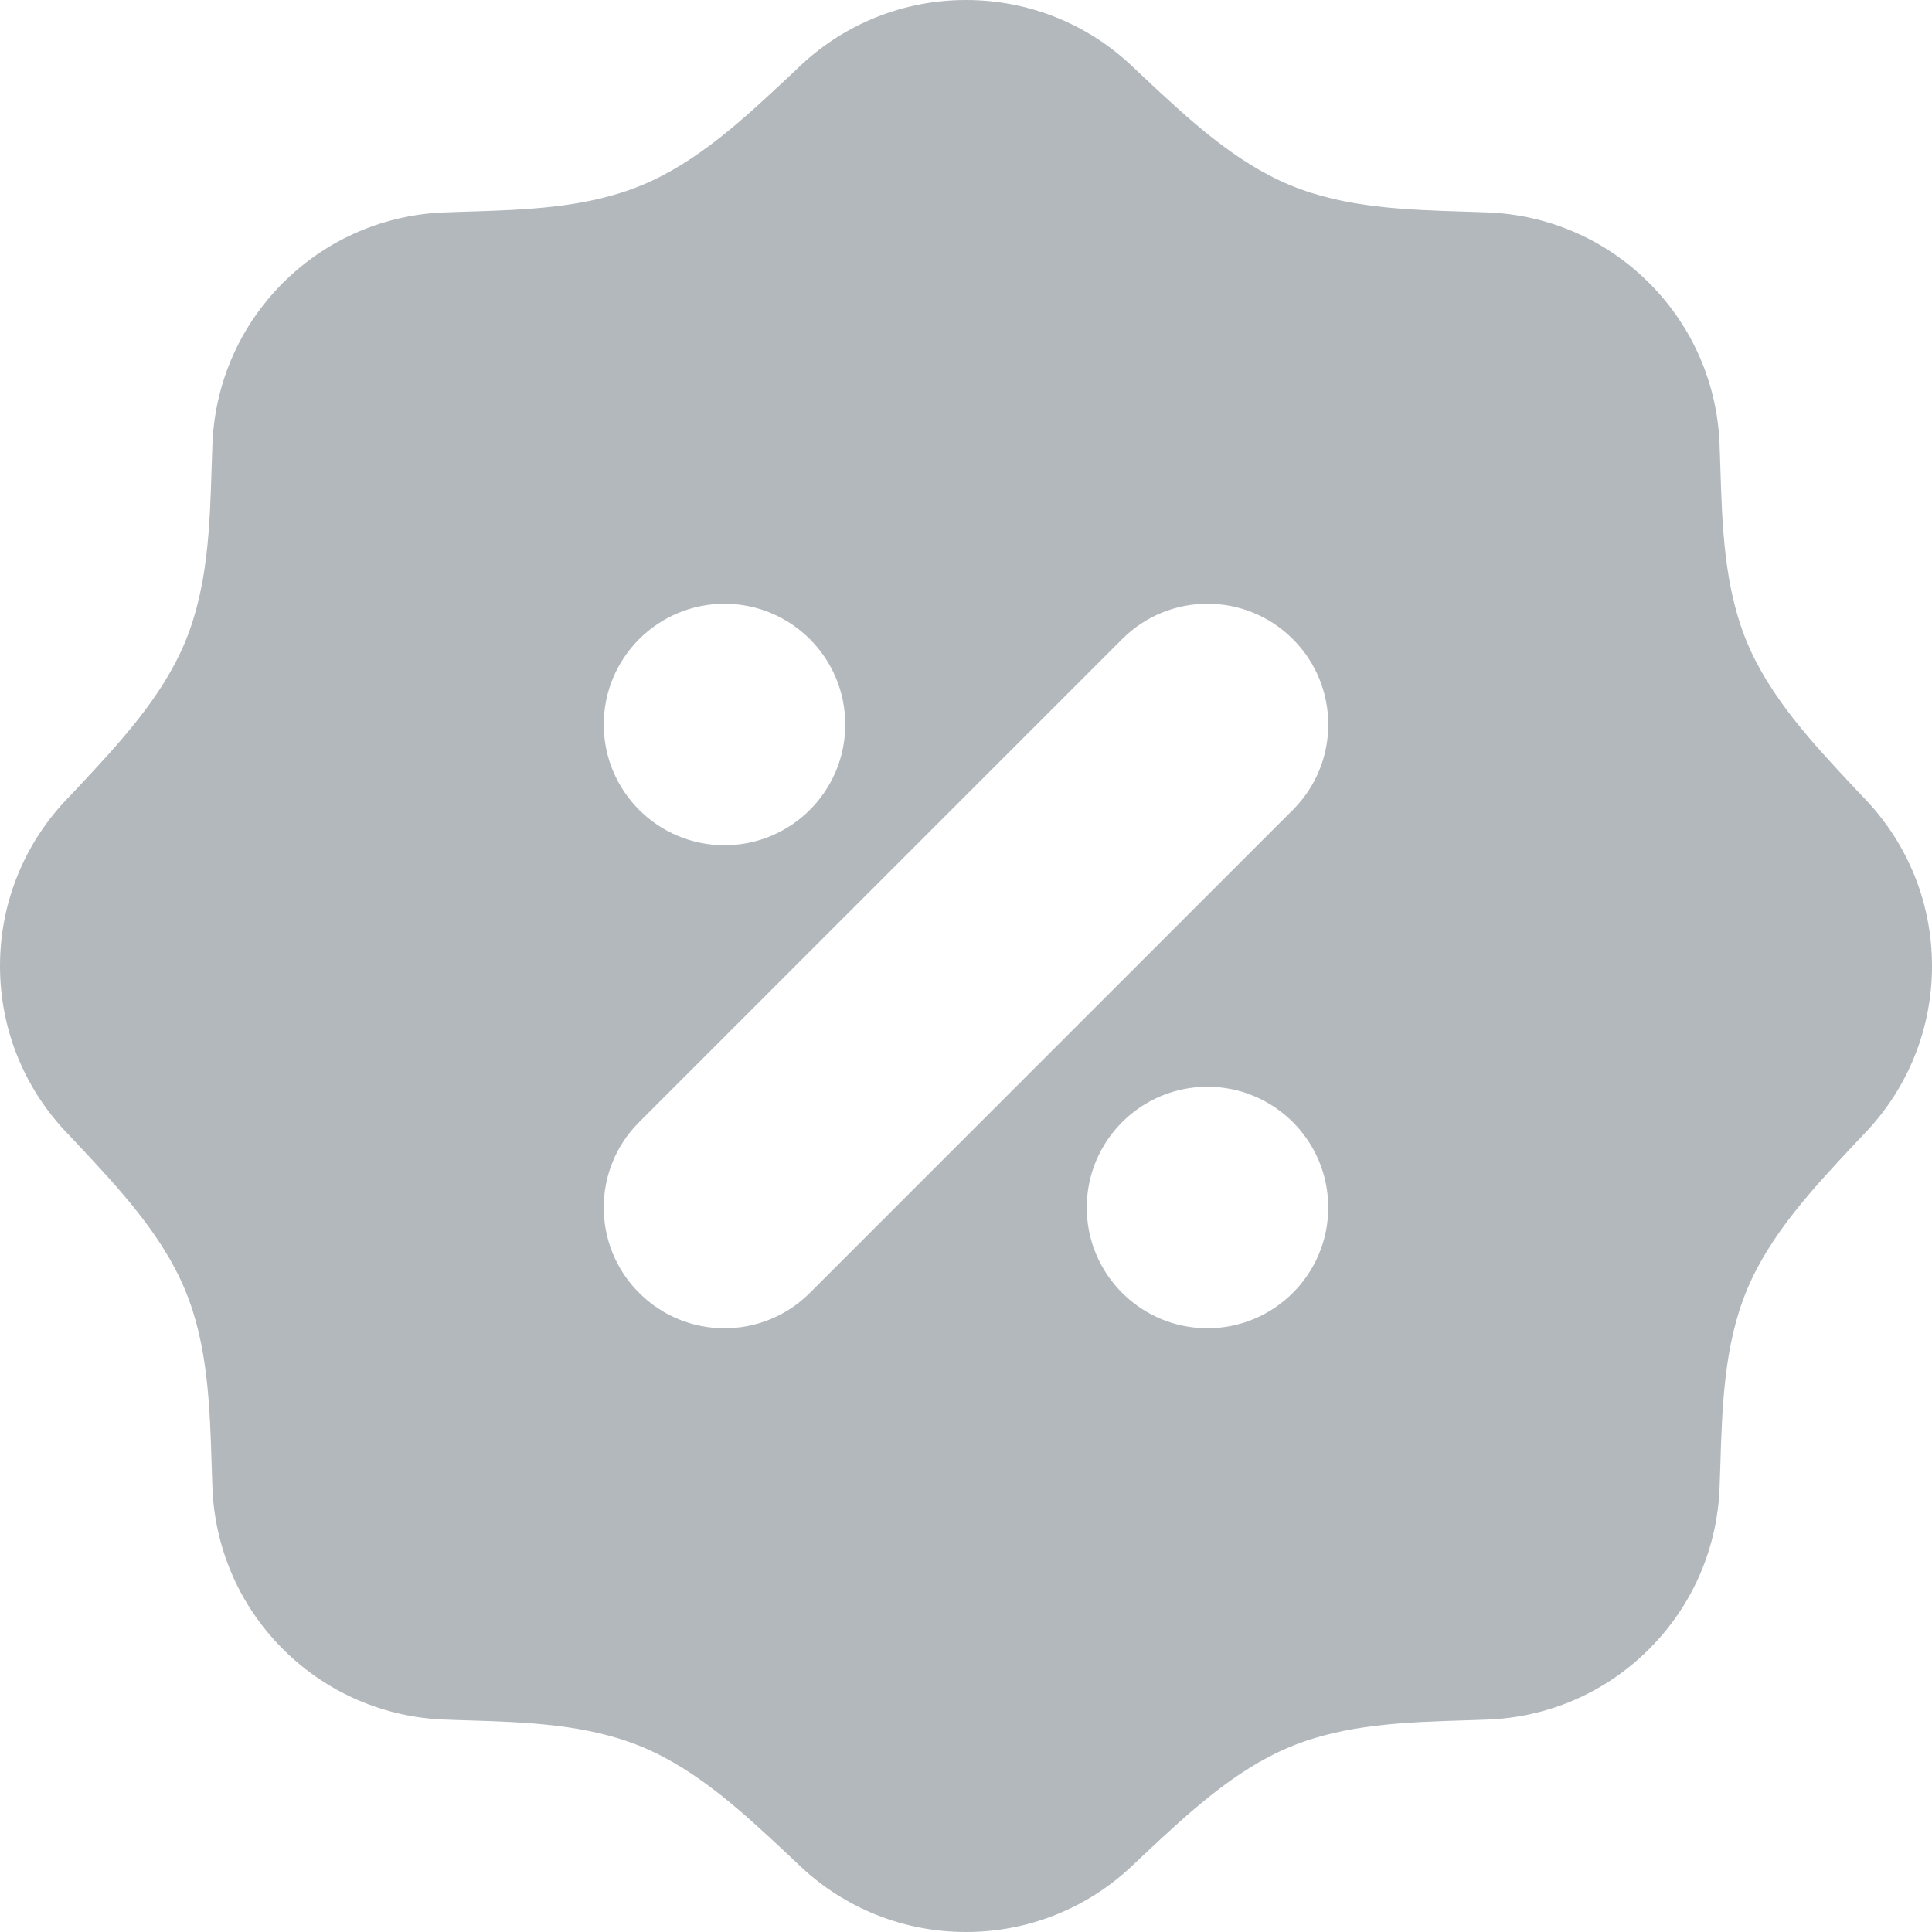
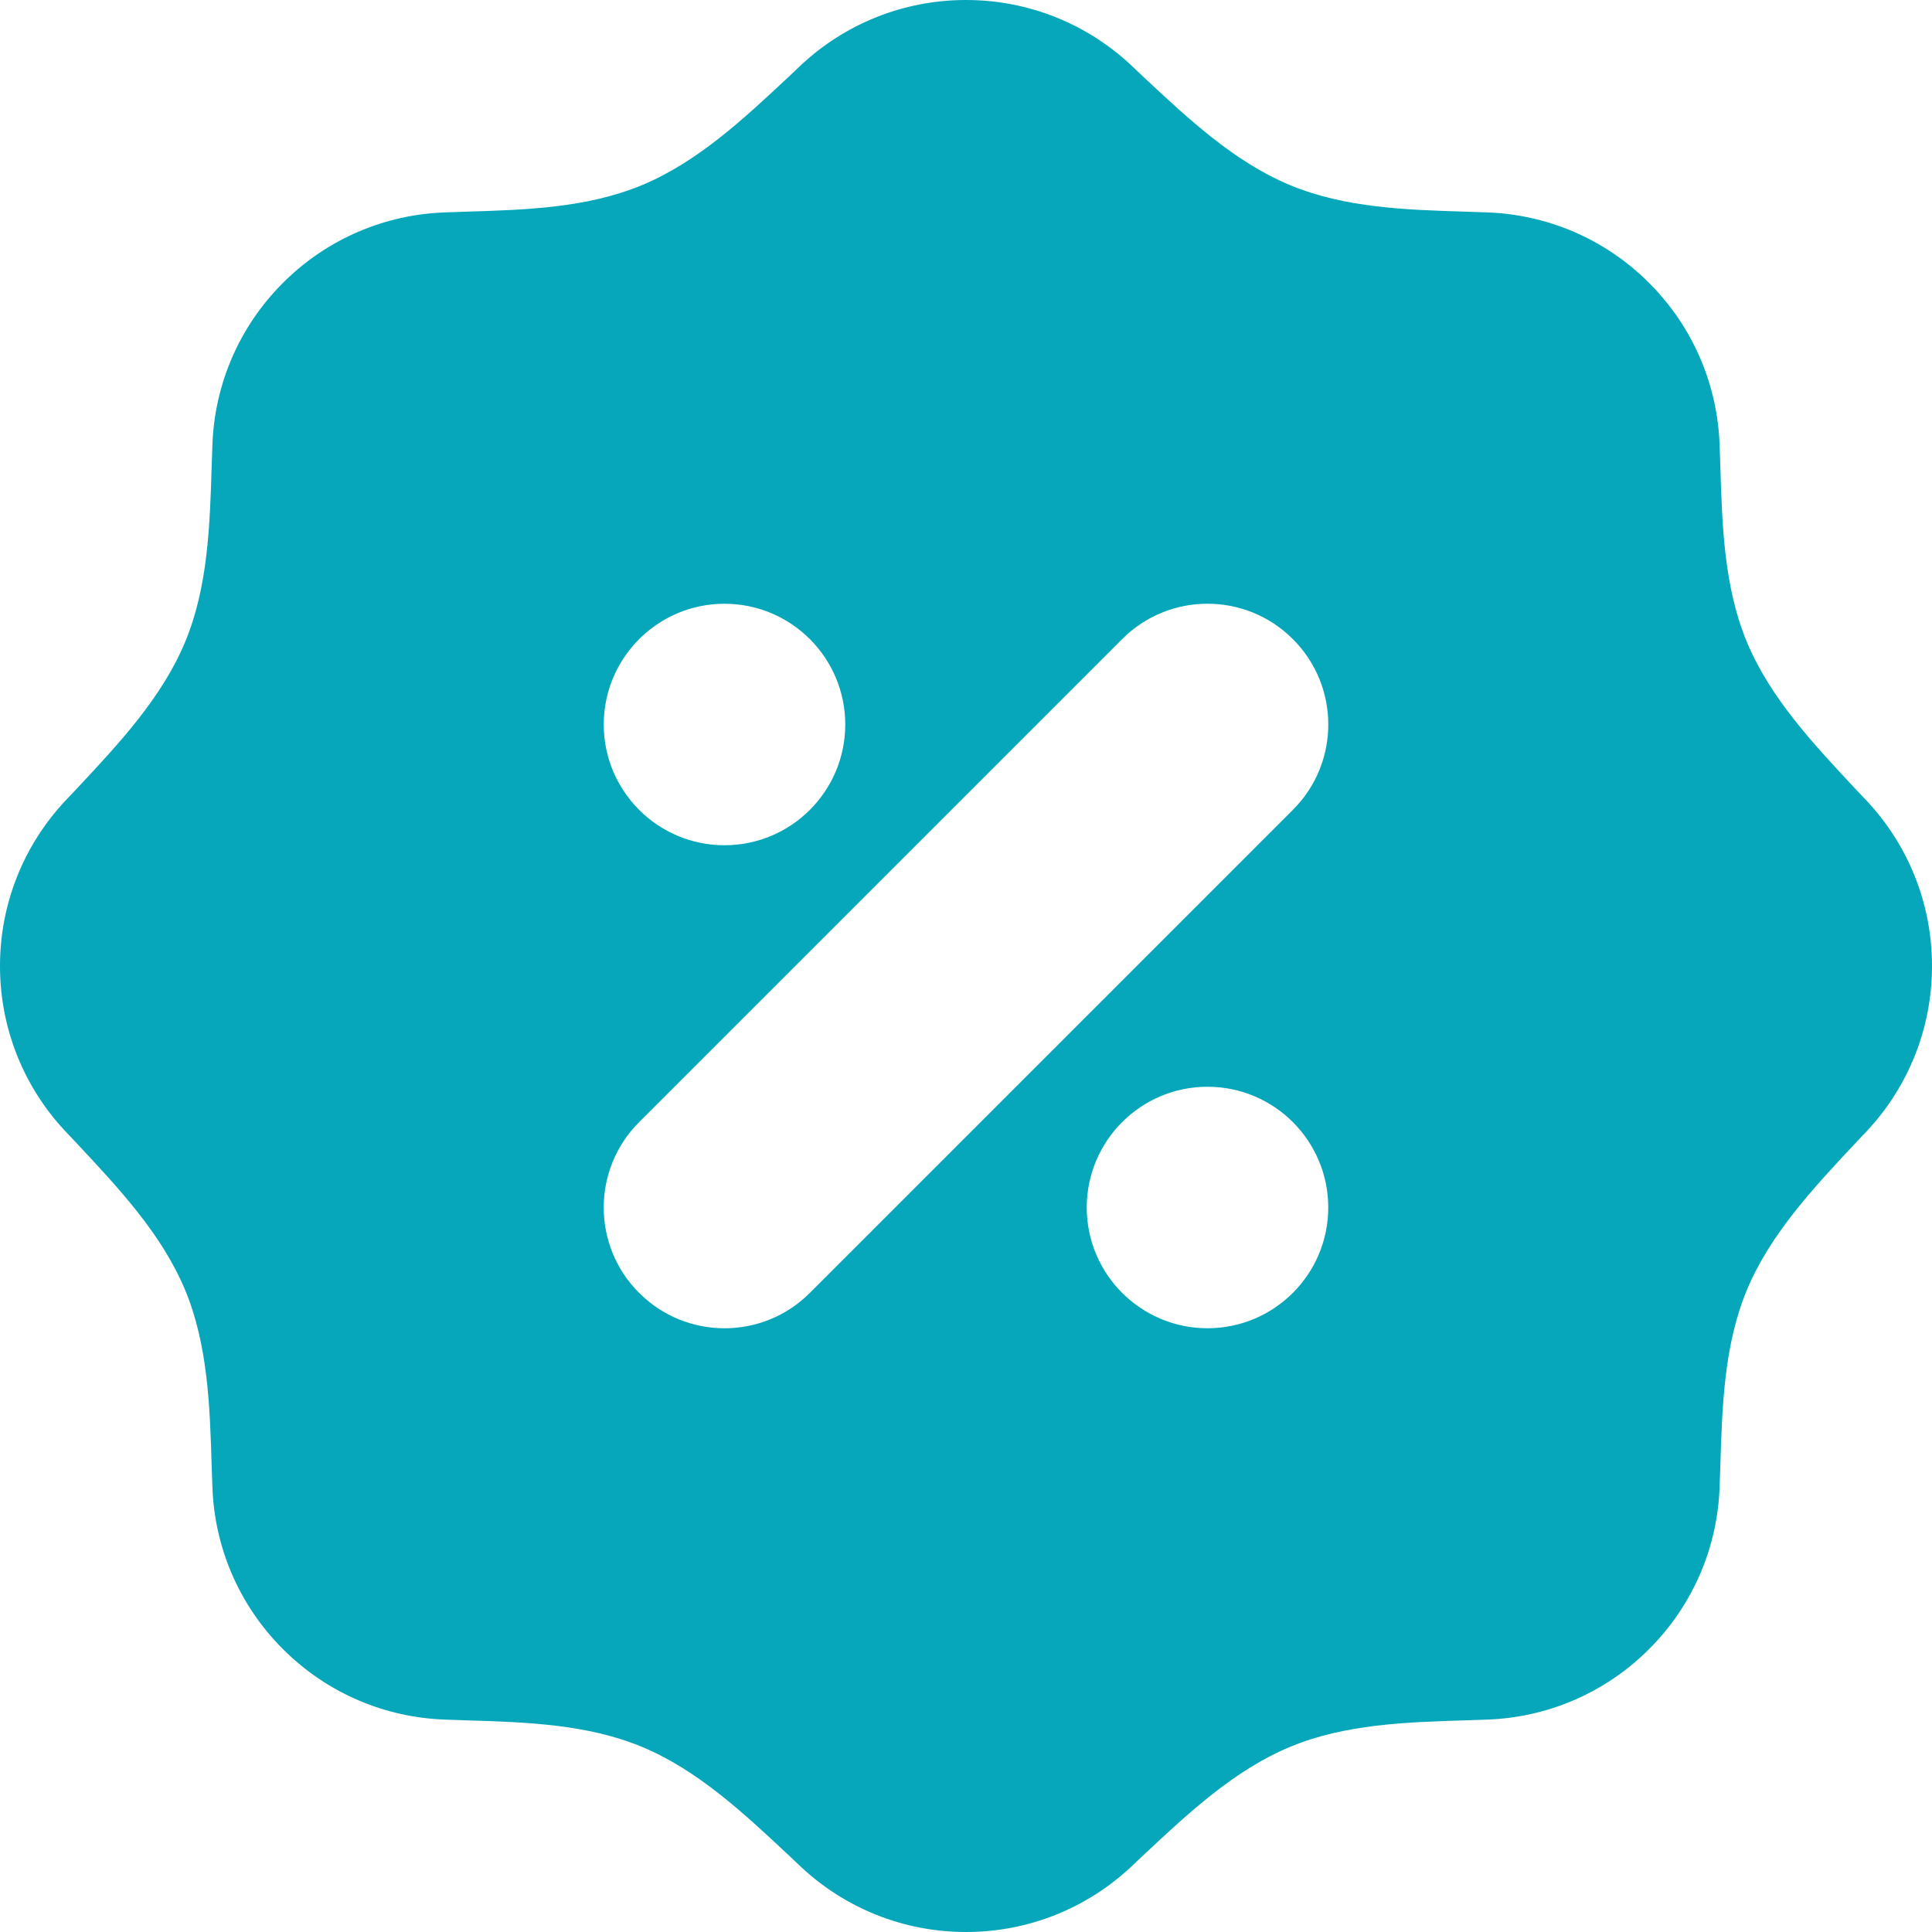
<svg xmlns="http://www.w3.org/2000/svg" width="16" height="16" viewBox="0 0 16 16" fill="none">
+   <style>path{fill:#06A7BB;fill-opacity:1}</style>
  <path d="M9.473 0.64C9.841 0.984 10.222 1.341 10.683 1.533C11.138 1.722 11.645 1.738 12.141 1.753C12.199 1.755 12.257 1.757 12.315 1.759C12.803 1.776 13.285 1.971 13.657 2.343C14.029 2.715 14.224 3.197 14.241 3.685C14.243 3.743 14.245 3.801 14.247 3.859C14.262 4.355 14.278 4.862 14.467 5.317C14.659 5.778 15.016 6.159 15.36 6.527C15.395 6.564 15.43 6.601 15.465 6.638C15.797 6.995 16 7.474 16 8C16 8.526 15.797 9.005 15.465 9.362C15.43 9.399 15.395 9.436 15.36 9.473C15.016 9.841 14.659 10.222 14.467 10.683C14.278 11.138 14.262 11.645 14.247 12.141C14.245 12.199 14.243 12.257 14.241 12.315C14.224 12.803 14.029 13.285 13.657 13.657C13.285 14.029 12.803 14.224 12.315 14.241C12.257 14.243 12.199 14.245 12.141 14.247C11.645 14.262 11.138 14.278 10.683 14.467C10.222 14.659 9.841 15.016 9.473 15.36C9.436 15.395 9.399 15.43 9.362 15.465C9.005 15.797 8.526 16 8 16C7.474 16 6.995 15.797 6.638 15.465C6.601 15.43 6.564 15.395 6.527 15.36C6.159 15.016 5.778 14.659 5.317 14.467C4.862 14.278 4.355 14.262 3.859 14.247C3.801 14.245 3.743 14.243 3.685 14.241C3.197 14.224 2.715 14.029 2.343 13.657C1.971 13.285 1.776 12.803 1.759 12.315C1.757 12.257 1.755 12.199 1.753 12.141C1.738 11.645 1.722 11.138 1.533 10.683C1.341 10.222 0.984 9.841 0.64 9.473C0.605 9.436 0.57 9.399 0.535 9.362C0.203 9.005 0 8.526 0 8C0 7.474 0.203 6.995 0.535 6.638C0.57 6.601 0.605 6.564 0.64 6.527C0.984 6.159 1.341 5.778 1.533 5.317C1.722 4.862 1.738 4.355 1.753 3.859C1.755 3.801 1.757 3.743 1.759 3.685C1.776 3.197 1.971 2.715 2.343 2.343C2.715 1.971 3.197 1.776 3.685 1.759C3.743 1.757 3.801 1.755 3.859 1.753C4.355 1.738 4.862 1.722 5.317 1.533C5.778 1.341 6.159 0.984 6.527 0.64C6.564 0.605 6.601 0.57 6.638 0.535C6.995 0.203 7.474 0 8 0C8.526 0 9.005 0.203 9.362 0.535C9.399 0.57 9.436 0.605 9.473 0.64ZM6 5C5.448 5 5 5.448 5 6C5 6.552 5.448 7 6 7C6.552 7 7 6.552 7 6C7 5.448 6.552 5 6 5ZM6.707 10.707L10.707 6.707C11.098 6.317 11.098 5.683 10.707 5.293C10.317 4.902 9.683 4.902 9.293 5.293L5.293 9.293C4.902 9.683 4.902 10.317 5.293 10.707C5.683 11.098 6.317 11.098 6.707 10.707ZM10 9C9.448 9 9 9.448 9 10C9 10.552 9.448 11 10 11C10.552 11 11 10.552 11 10C11 9.448 10.552 9 10 9Z" fill="#001122" fill-opacity="0.3" />
</svg>
